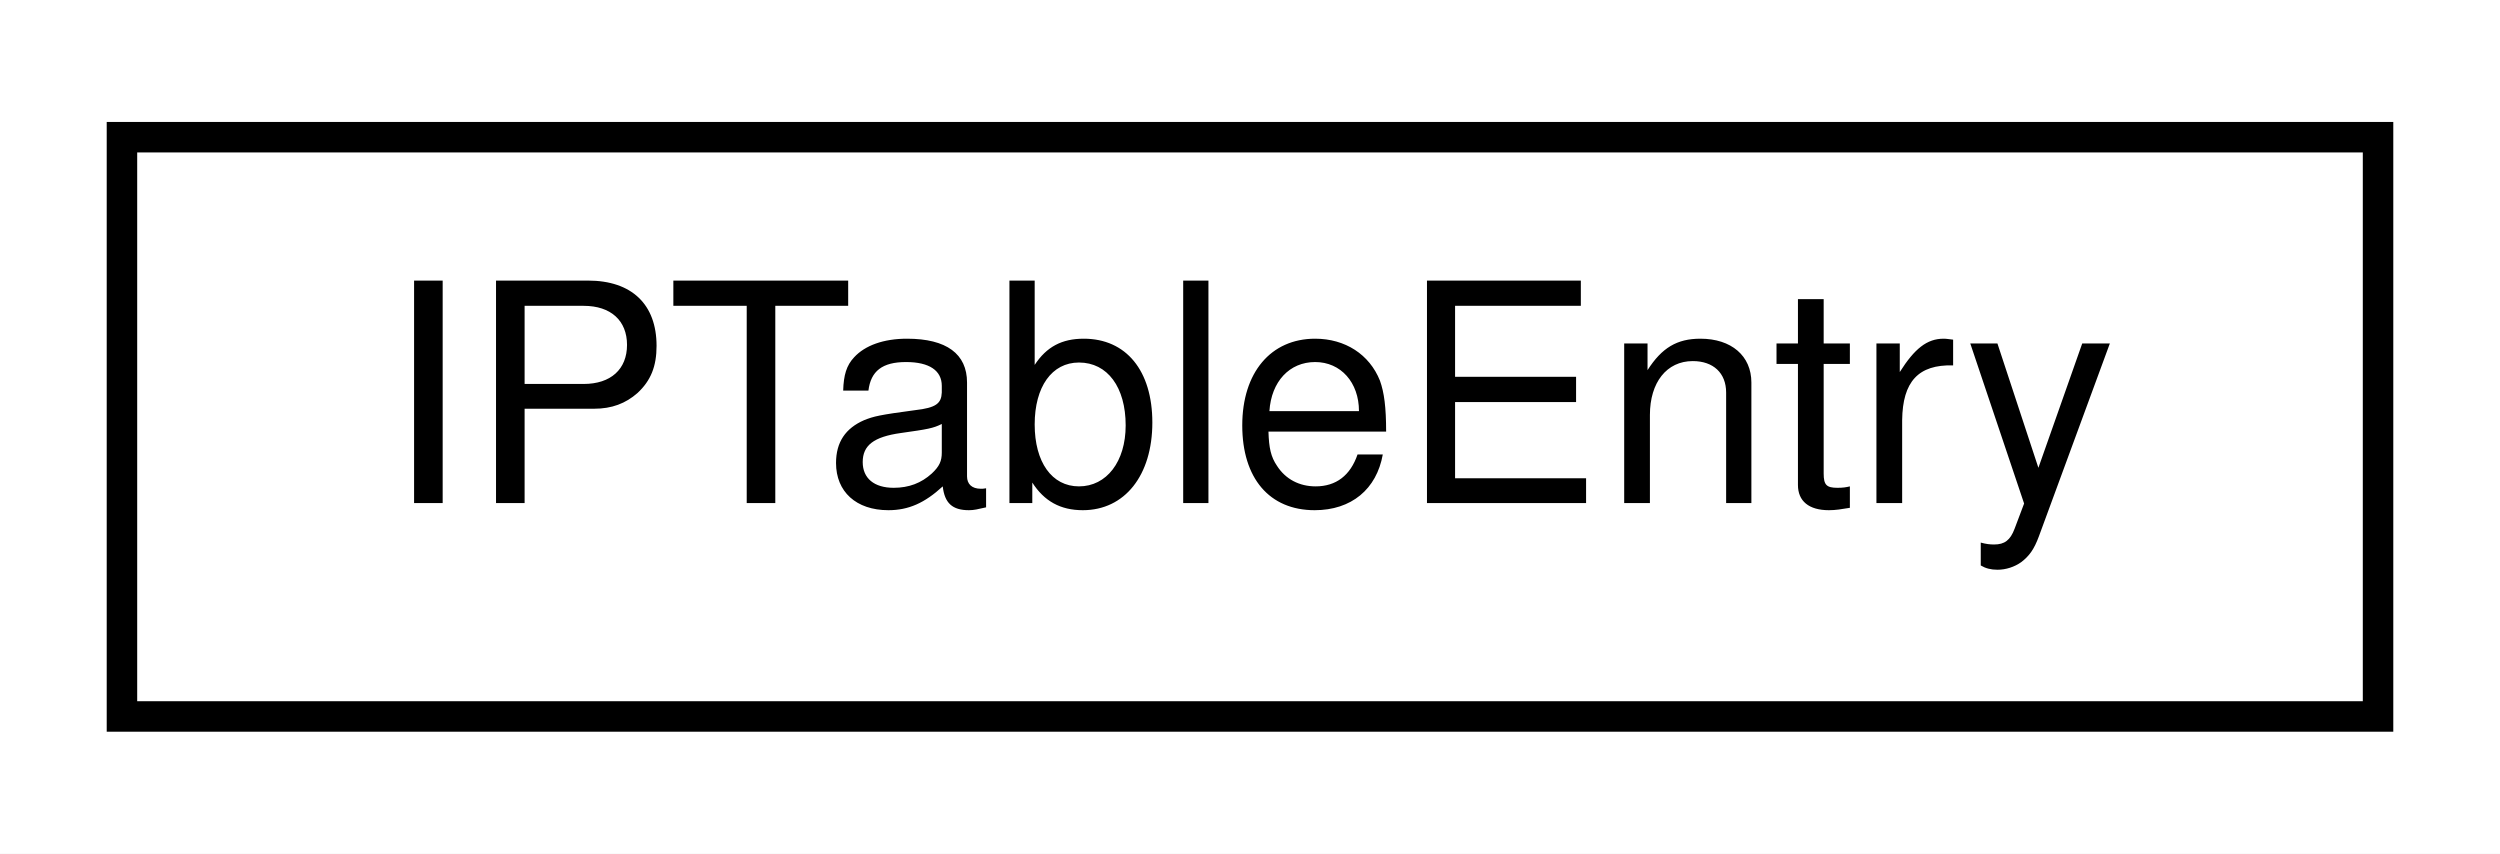
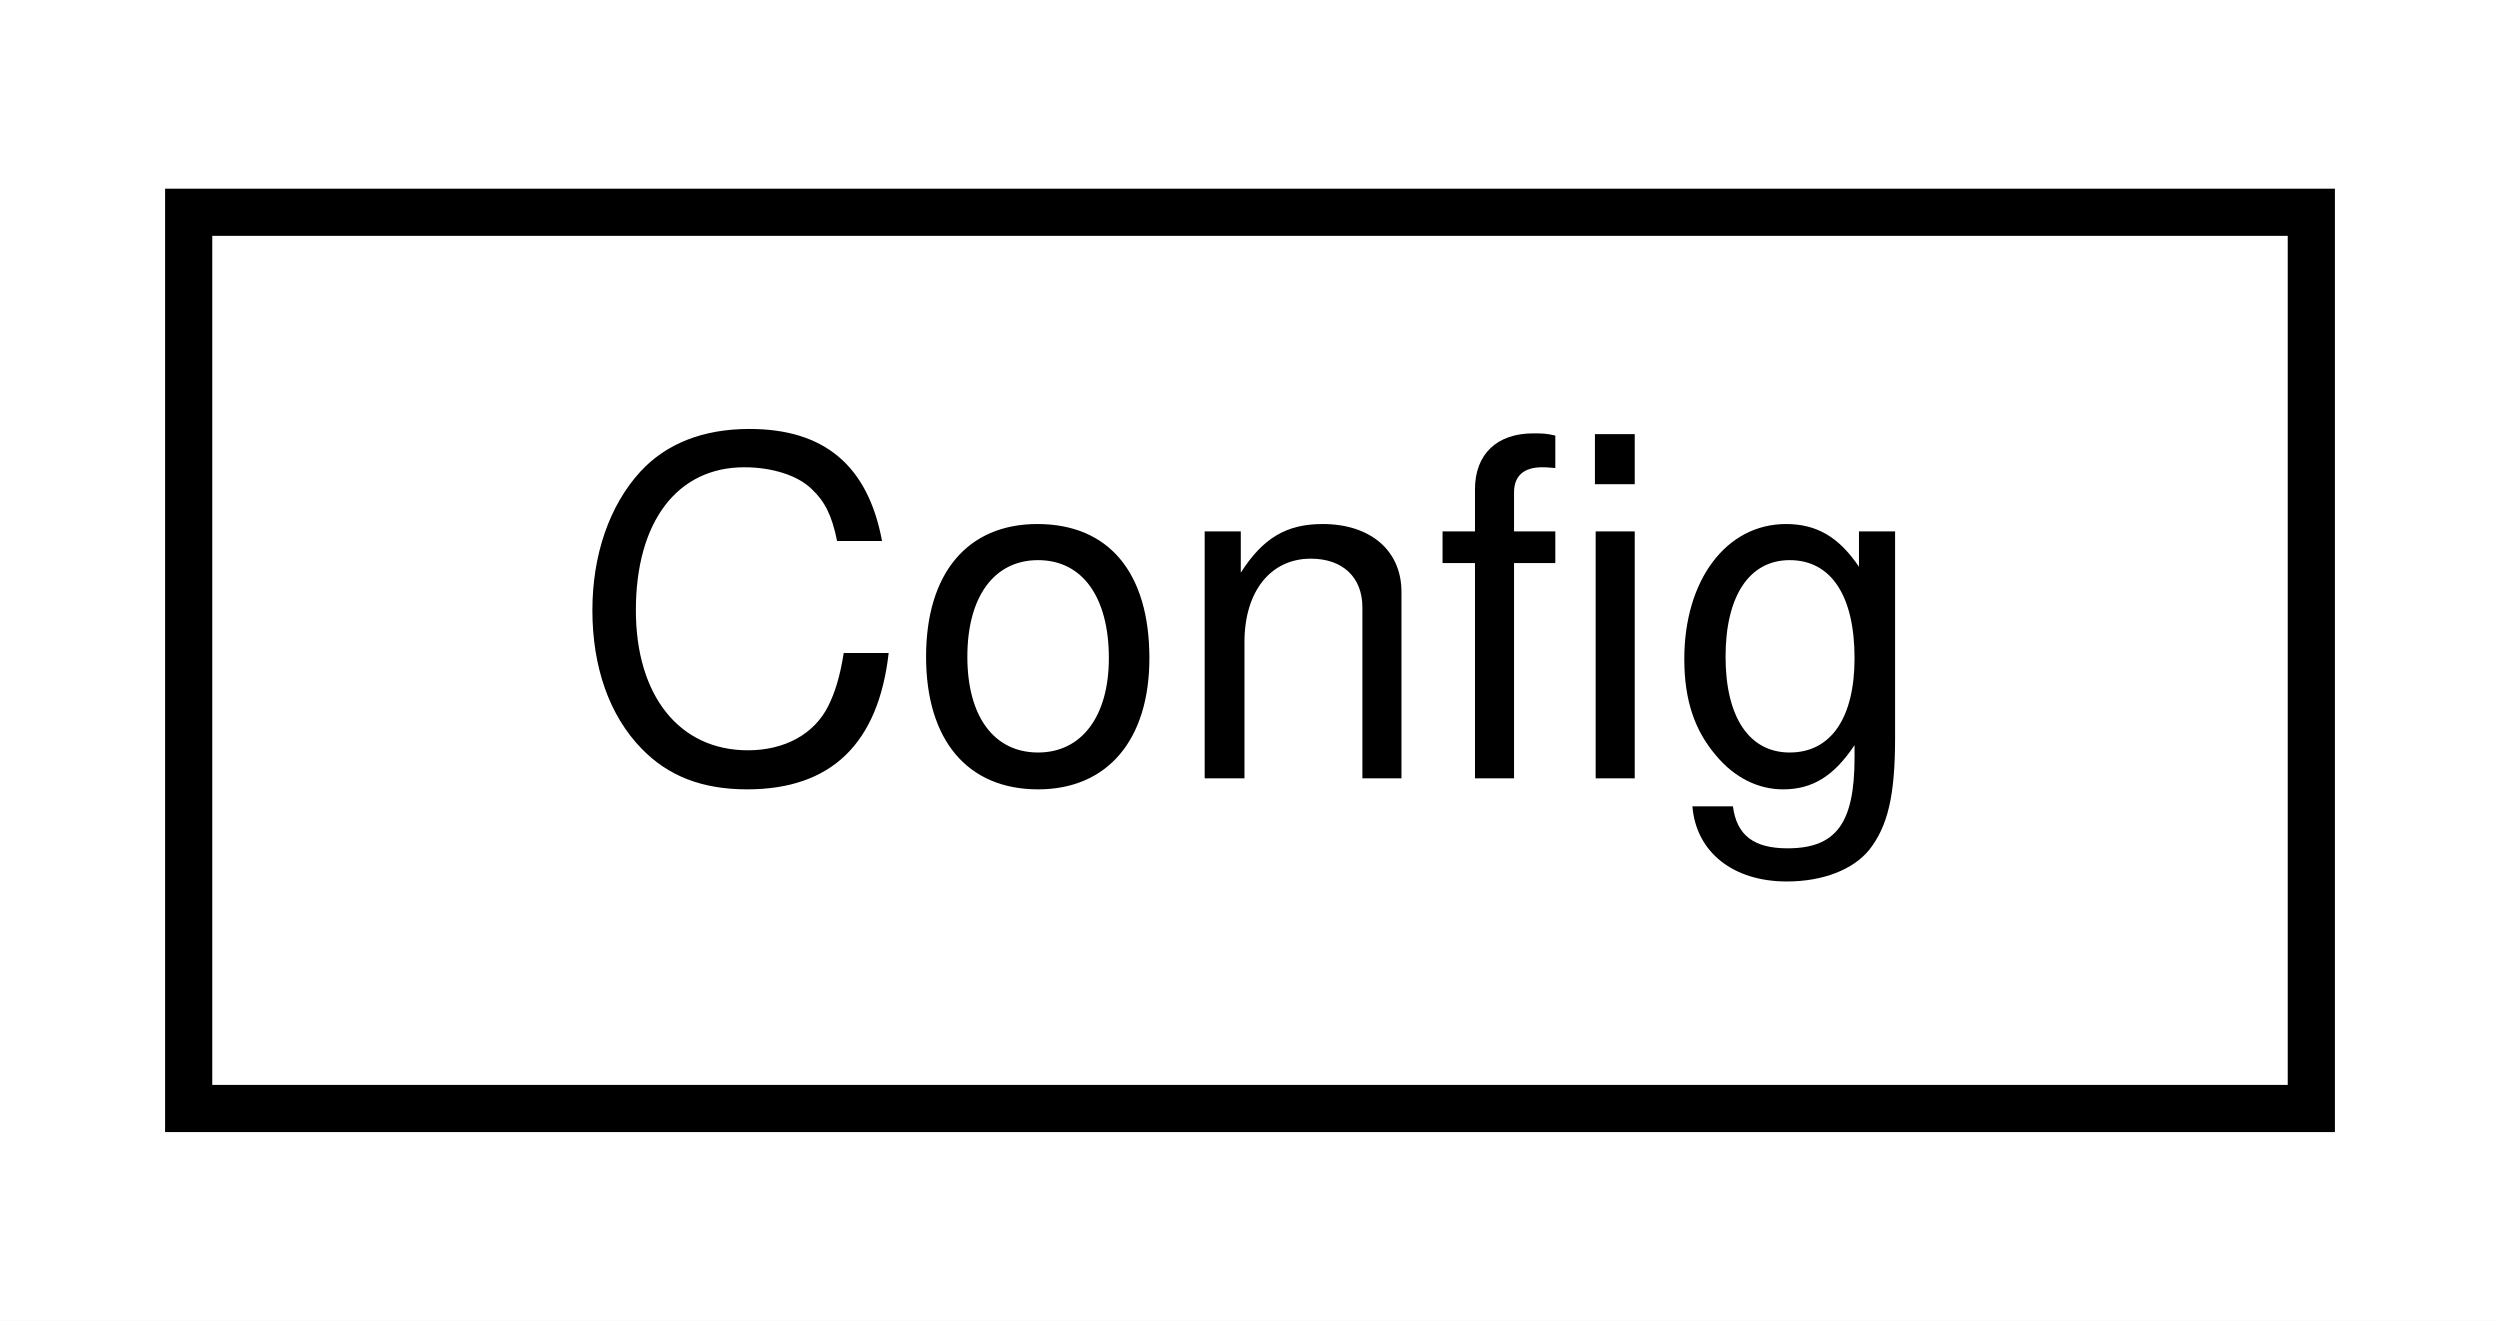
- <svg xmlns="http://www.w3.org/2000/svg" xmlns:xlink="http://www.w3.org/1999/xlink" width="82pt" height="28pt" viewBox="0.00 0.00 82.00 28.00">
+ <svg xmlns="http://www.w3.org/2000/svg" xmlns:xlink="http://www.w3.org/1999/xlink" width="53pt" height="28pt" viewBox="0.00 0.00 53.00 28.00">
  <g id="graph0" class="graph" transform="scale(1 1) rotate(0) translate(4 24)">
-     <polygon fill="white" stroke="none" points="-4,4 -4,-24 78,-24 78,4 -4,4" />
+     <polygon fill="white" stroke="none" points="-4,4 -4,-24 49,-24 49,4 -4,4" />
    <g id="node1" class="node">
      <g id="a_node1">
-         <a xlink:href="class_i_p_table_entry.html" target="_top" xlink:title="A rules entry for the treatment of packets. ">
-           <polygon fill="white" stroke="black" points="0,-0.5 0,-19.5 74,-19.5 74,-0.5 0,-0.5" />
-           <text text-anchor="middle" x="37" y="-7.5" font-family="Helvetica,sans-Serif" font-size="10.00">IPTableEntry</text>
+         <a xlink:href="class_config.html" target="_top" xlink:title="Config">
+           <polygon fill="white" stroke="black" points="0,-0.5 0,-19.5 45,-19.5 45,-0.5 0,-0.5" />
+           <text text-anchor="middle" x="22.5" y="-7.5" font-family="Helvetica,sans-Serif" font-size="10.00">Config</text>
        </a>
      </g>
    </g>
  </g>
</svg>
